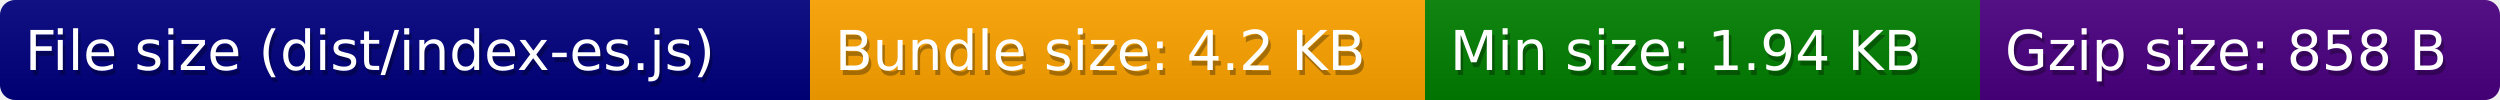
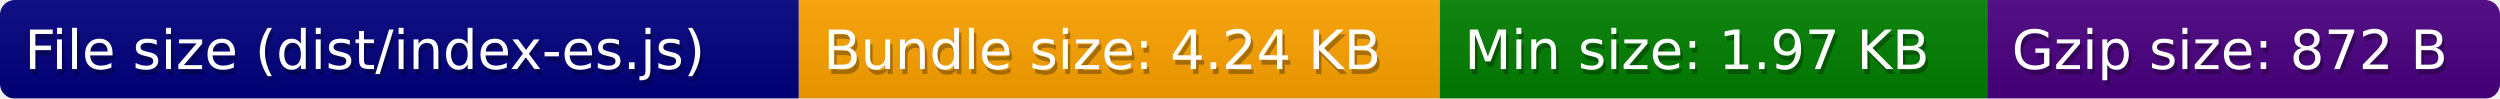
- <svg xmlns="http://www.w3.org/2000/svg" width="500" height="20">
+ <svg xmlns="http://www.w3.org/2000/svg" width="507" height="20">
  <defs>
    <style>text{font-size:11px;font-family:Verdana,DejaVu Sans,Geneva,sans-serif}text.shadow{fill:#010101;fill-opacity:.3}text.high{fill:#fff}</style>
    <linearGradient id="smooth" x2="0" y2="100%">
      <stop offset="0" stop-color="#aaa" stop-opacity=".1" />
      <stop offset="1" stop-opacity=".1" />
    </linearGradient>
    <mask id="round">
      <rect width="100%" height="100%" rx="3" fill="#fff" />
    </mask>
  </defs>
  <g id="bg" mask="url(#round)">
    <path fill="navy" d="M0 0h162v20H0z" />
-     <path fill="orange" d="M162 0h123v20H162z" />
-     <path fill="green" d="M285 0h111v20H285z" />
-     <path fill="indigo" d="M396 0h104v20H396z" />
-     <path fill="url(#smooth)" d="M0 0h500v20H0z" />
+     <path fill="orange" d="M162 0h130v20H162z" />
+     <path fill="green" d="M292 0h111v20H292z" />
+     <path fill="indigo" d="M403 0h104v20H403z" />
+     <path fill="url(#smooth)" d="M0 0h507v20H0z" />
  </g>
  <g id="fg">
    <text class="shadow" x="5.5" y="15">File size (dist/index-es.js)</text>
    <text class="high" x="5" y="14">File size (dist/index-es.js)</text>
-     <text class="shadow" x="167.5" y="15">Bundle size: 4.2 KB</text>
-     <text class="high" x="167" y="14">Bundle size: 4.2 KB</text>
-     <text class="shadow" x="290.5" y="15">Min size: 1.94 KB</text>
-     <text class="high" x="290" y="14">Min size: 1.94 KB</text>
-     <text class="shadow" x="401.5" y="15">Gzip size: 858 B</text>
-     <text class="high" x="401" y="14">Gzip size: 858 B</text>
+     <text class="shadow" x="167.5" y="15">Bundle size: 4.24 KB</text>
+     <text class="high" x="167" y="14">Bundle size: 4.24 KB</text>
+     <text class="shadow" x="297.5" y="15">Min size: 1.97 KB</text>
+     <text class="high" x="297" y="14">Min size: 1.97 KB</text>
+     <text class="shadow" x="408.5" y="15">Gzip size: 872 B</text>
+     <text class="high" x="408" y="14">Gzip size: 872 B</text>
  </g>
</svg>
